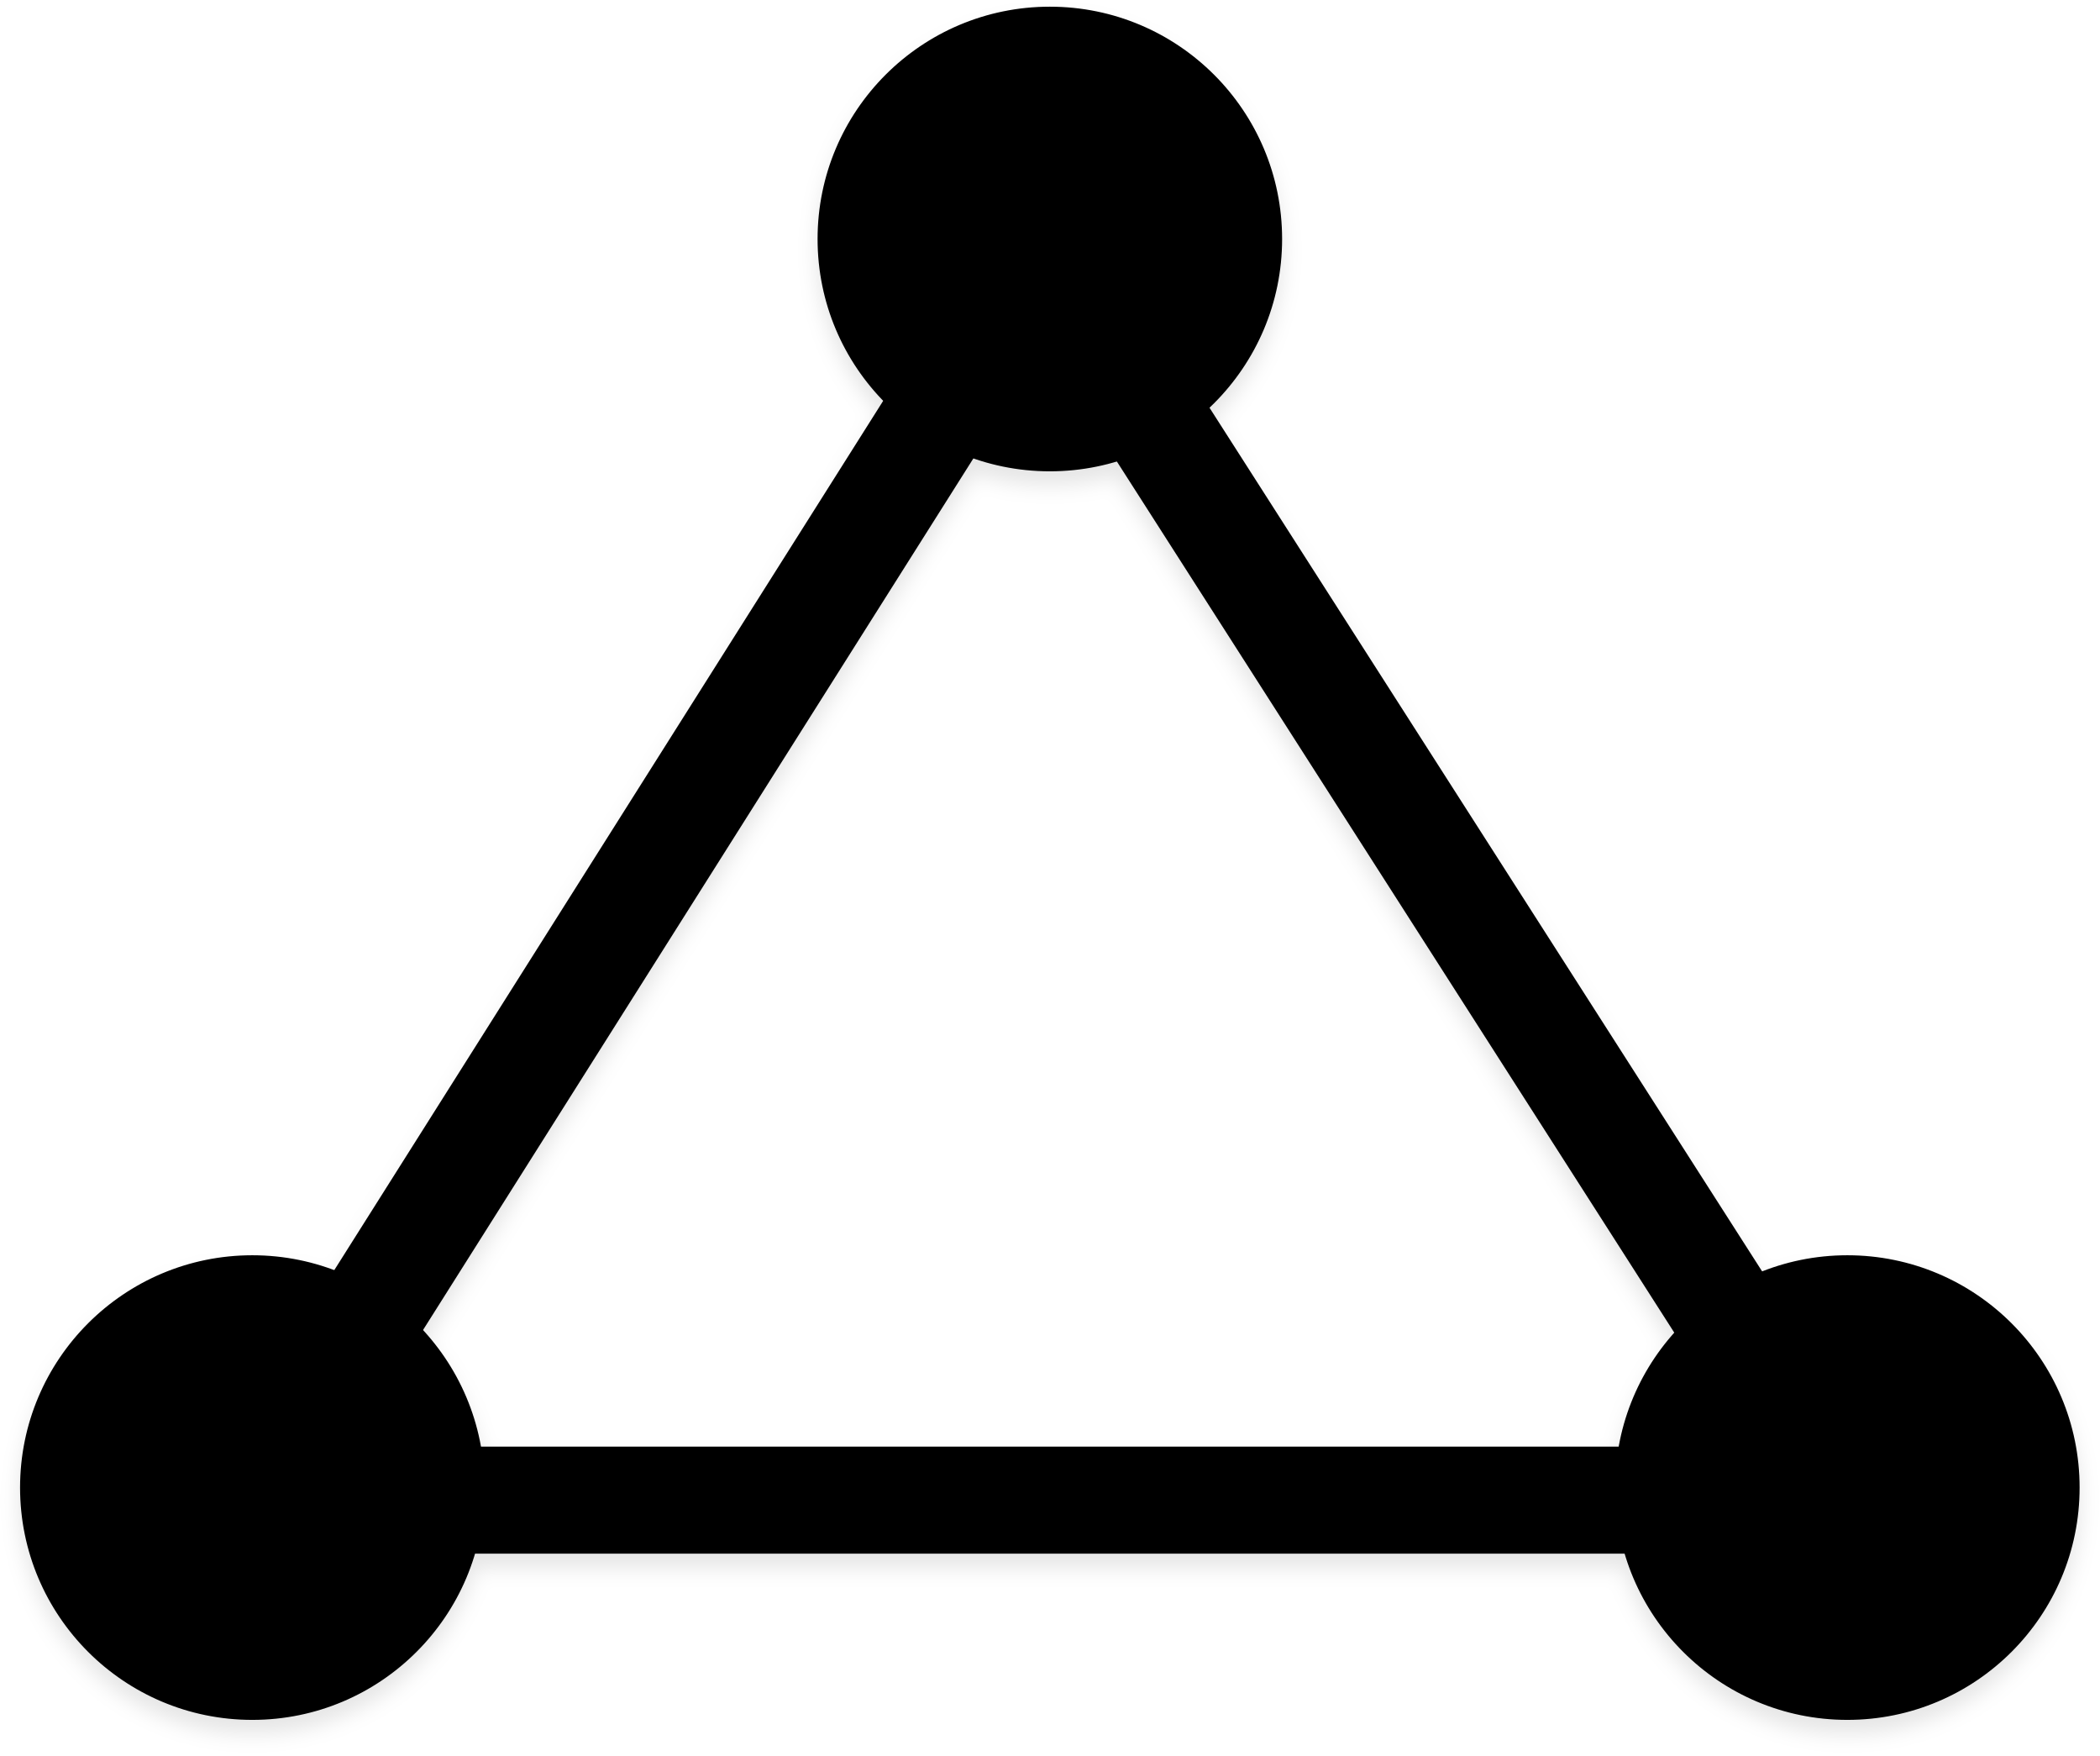
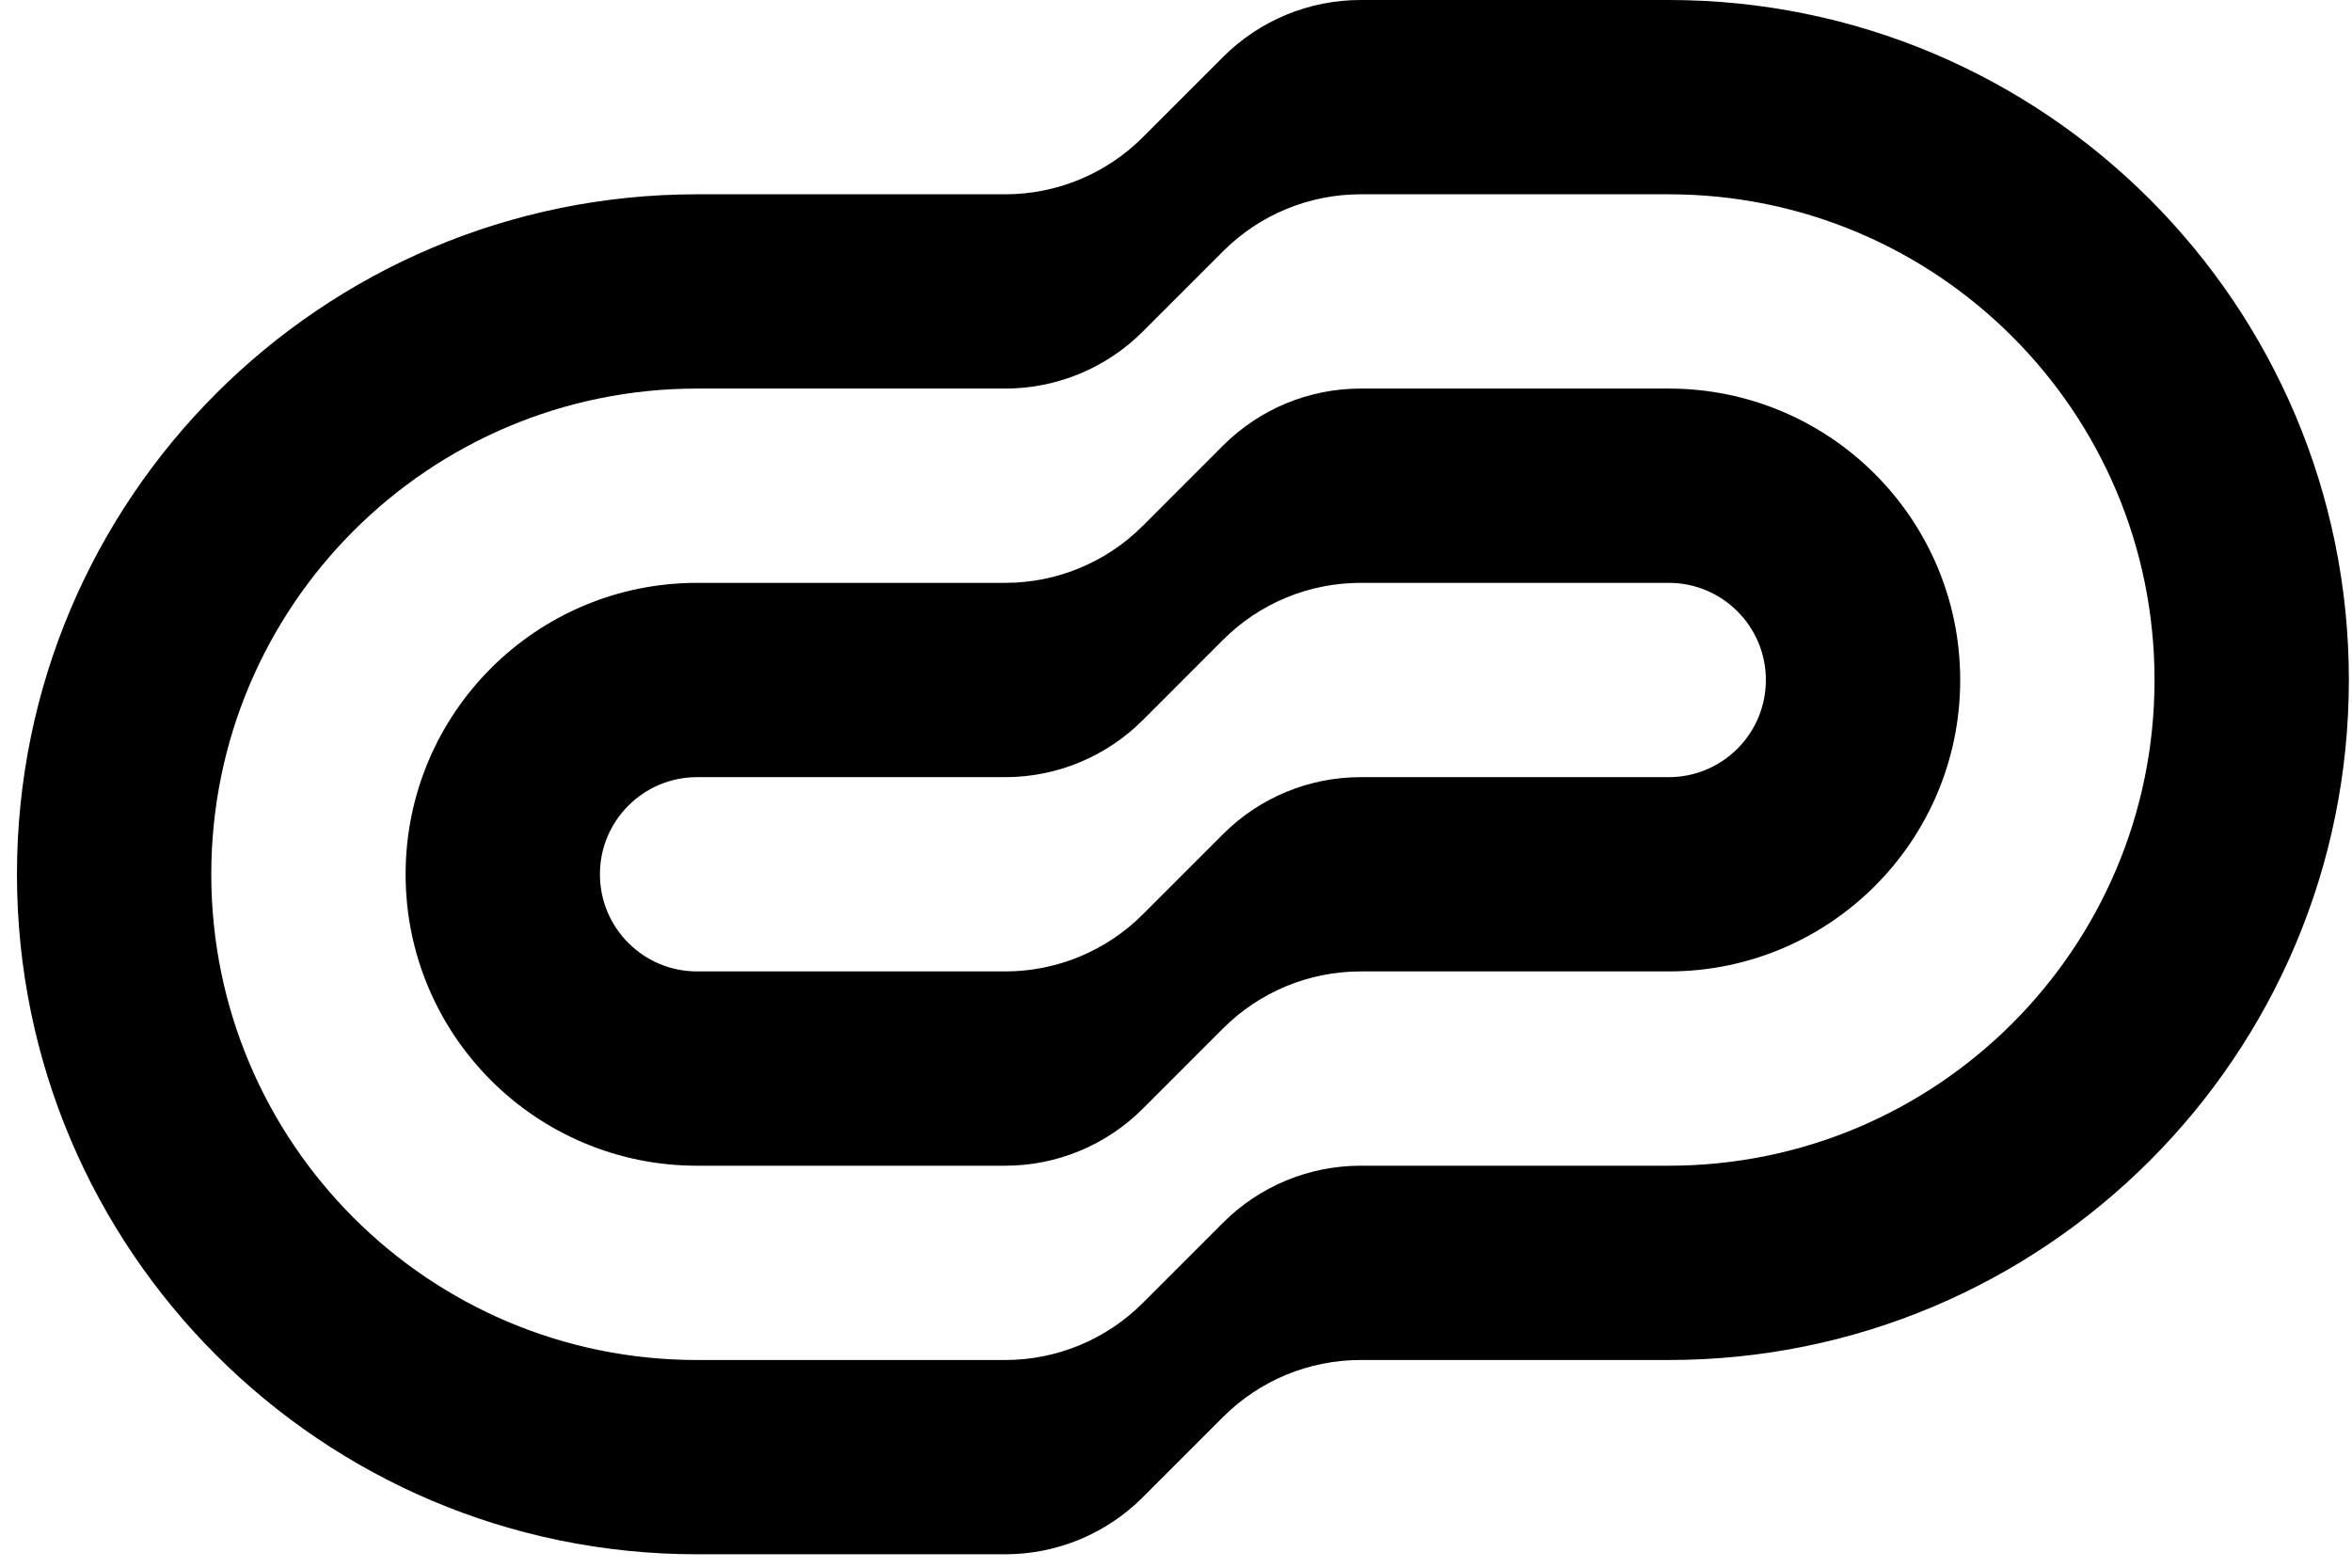
- <svg xmlns="http://www.w3.org/2000/svg" viewBox="0 0 628 525" fill="none" class="">
-   <g filter="url(#filter0_d_4042_865)">
-     <path d="M313.595 71.457L75.457 448.509" stroke="currentColor" stroke-width="32" />
-     <path d="M551.733 448.51H75.457" stroke="currentColor" stroke-width="32" />
-     <path d="M313.594 76.418L551.732 448.509" stroke="currentColor" stroke-width="32" />
-     <path d="M313.953 2.5C352.037 2.5 382.91 33.373 382.91 71.457C382.91 109.541 352.037 140.414 313.953 140.414C275.869 140.414 244.996 109.541 244.996 71.457C244.996 33.373 275.869 2.5 313.953 2.5Z" fill="currentColor" stroke="currentColor" />
-     <path d="M75.457 375.797C113.541 375.797 144.414 406.67 144.414 444.754C144.414 482.838 113.541 513.711 75.457 513.711C37.373 513.711 6.5 482.838 6.5 444.754C6.5 406.67 37.373 375.797 75.457 375.797Z" fill="currentColor" stroke="currentColor" />
-     <path d="M552.445 375.797C590.529 375.797 621.402 406.67 621.402 444.754C621.402 482.838 590.529 513.711 552.445 513.711C514.361 513.711 483.488 482.838 483.488 444.754C483.488 406.67 514.361 375.797 552.445 375.797Z" fill="currentColor" stroke="currentColor" />
-   </g>
-   <defs>
-     <filter id="filter0_d_4042_865" x="0" y="0" width="627.902" height="524.211" filterUnits="userSpaceOnUse" color-interpolation-filters="sRGB">
-       <feFlood flood-opacity="0" result="BackgroundImageFix" />
-       <feColorMatrix in="SourceAlpha" type="matrix" values="0 0 0 0 0 0 0 0 0 0 0 0 0 0 0 0 0 0 127 0" result="hardAlpha" />
-       <feOffset dy="4" />
-       <feGaussianBlur stdDeviation="3" />
-       <feColorMatrix type="matrix" values="0 0 0 0 0 0 0 0 0 0 0 0 0 0 0 0 0 0 0.1 0" />
-       <feBlend mode="normal" in2="BackgroundImageFix" result="effect1_dropShadow_4042_865" />
-       <feBlend mode="normal" in="SourceGraphic" in2="effect1_dropShadow_4042_865" result="shape" />
-     </filter>
-   </defs>
+ <svg xmlns="http://www.w3.org/2000/svg" viewBox="0 0 117 78" fill="none" class="">
+   <path fill-rule="evenodd" clip-rule="evenodd" d="M83.01 48.333H67.681C65.117 48.333 62.658 49.352 60.845 51.165L56.842 55.169C55.029 56.982 52.57 58 50.006 58H34.677C26.669 58 20.177 51.508 20.177 43.5C20.177 35.492 26.669 29 34.677 29H50.006C52.57 29 55.029 27.982 56.842 26.169L60.845 22.165C62.658 20.352 65.117 19.333 67.681 19.333H83.01C91.018 19.333 97.51 25.825 97.51 33.833C97.51 41.842 91.018 48.333 83.01 48.333ZM67.681 29C65.117 29 62.658 30.018 60.845 31.831L56.842 35.835C55.029 37.648 52.57 38.667 50.006 38.667H34.677C32.007 38.667 29.843 40.831 29.843 43.5C29.843 46.169 32.007 48.333 34.677 48.333H50.006C52.57 48.333 55.029 47.315 56.842 45.502L60.845 41.498C62.658 39.685 65.117 38.667 67.681 38.667H83.01C85.68 38.667 87.843 36.503 87.843 33.833C87.843 31.164 85.68 29 83.01 29H67.681Z" fill="currentColor" />
+   <path fill-rule="evenodd" clip-rule="evenodd" d="M83.01 67.667H67.681C65.117 67.667 62.659 68.685 60.846 70.498L56.842 74.502C55.029 76.315 52.57 77.333 50.006 77.333H34.677C15.991 77.333 0.844 62.186 0.844 43.5C0.844 24.814 15.991 9.667 34.677 9.667H50.006C52.57 9.667 55.029 8.648 56.842 6.835L60.846 2.831C62.659 1.018 65.117 0 67.681 0H83.01C101.696 0 116.844 15.148 116.844 33.833C116.844 52.519 101.696 67.667 83.01 67.667ZM67.681 9.667C65.117 9.667 62.659 10.685 60.846 12.498L56.842 16.502C55.029 18.315 52.57 19.333 50.006 19.333H34.677C21.33 19.333 10.51 30.153 10.51 43.5C10.51 56.847 21.33 67.667 34.677 67.667H50.006C52.57 67.667 55.029 66.648 56.842 64.835L60.846 60.831C62.659 59.018 65.117 58 67.681 58H83.01C96.357 58 107.177 47.18 107.177 33.833C107.177 20.487 96.357 9.667 83.01 9.667H67.681Z" fill="currentColor" />
</svg>
